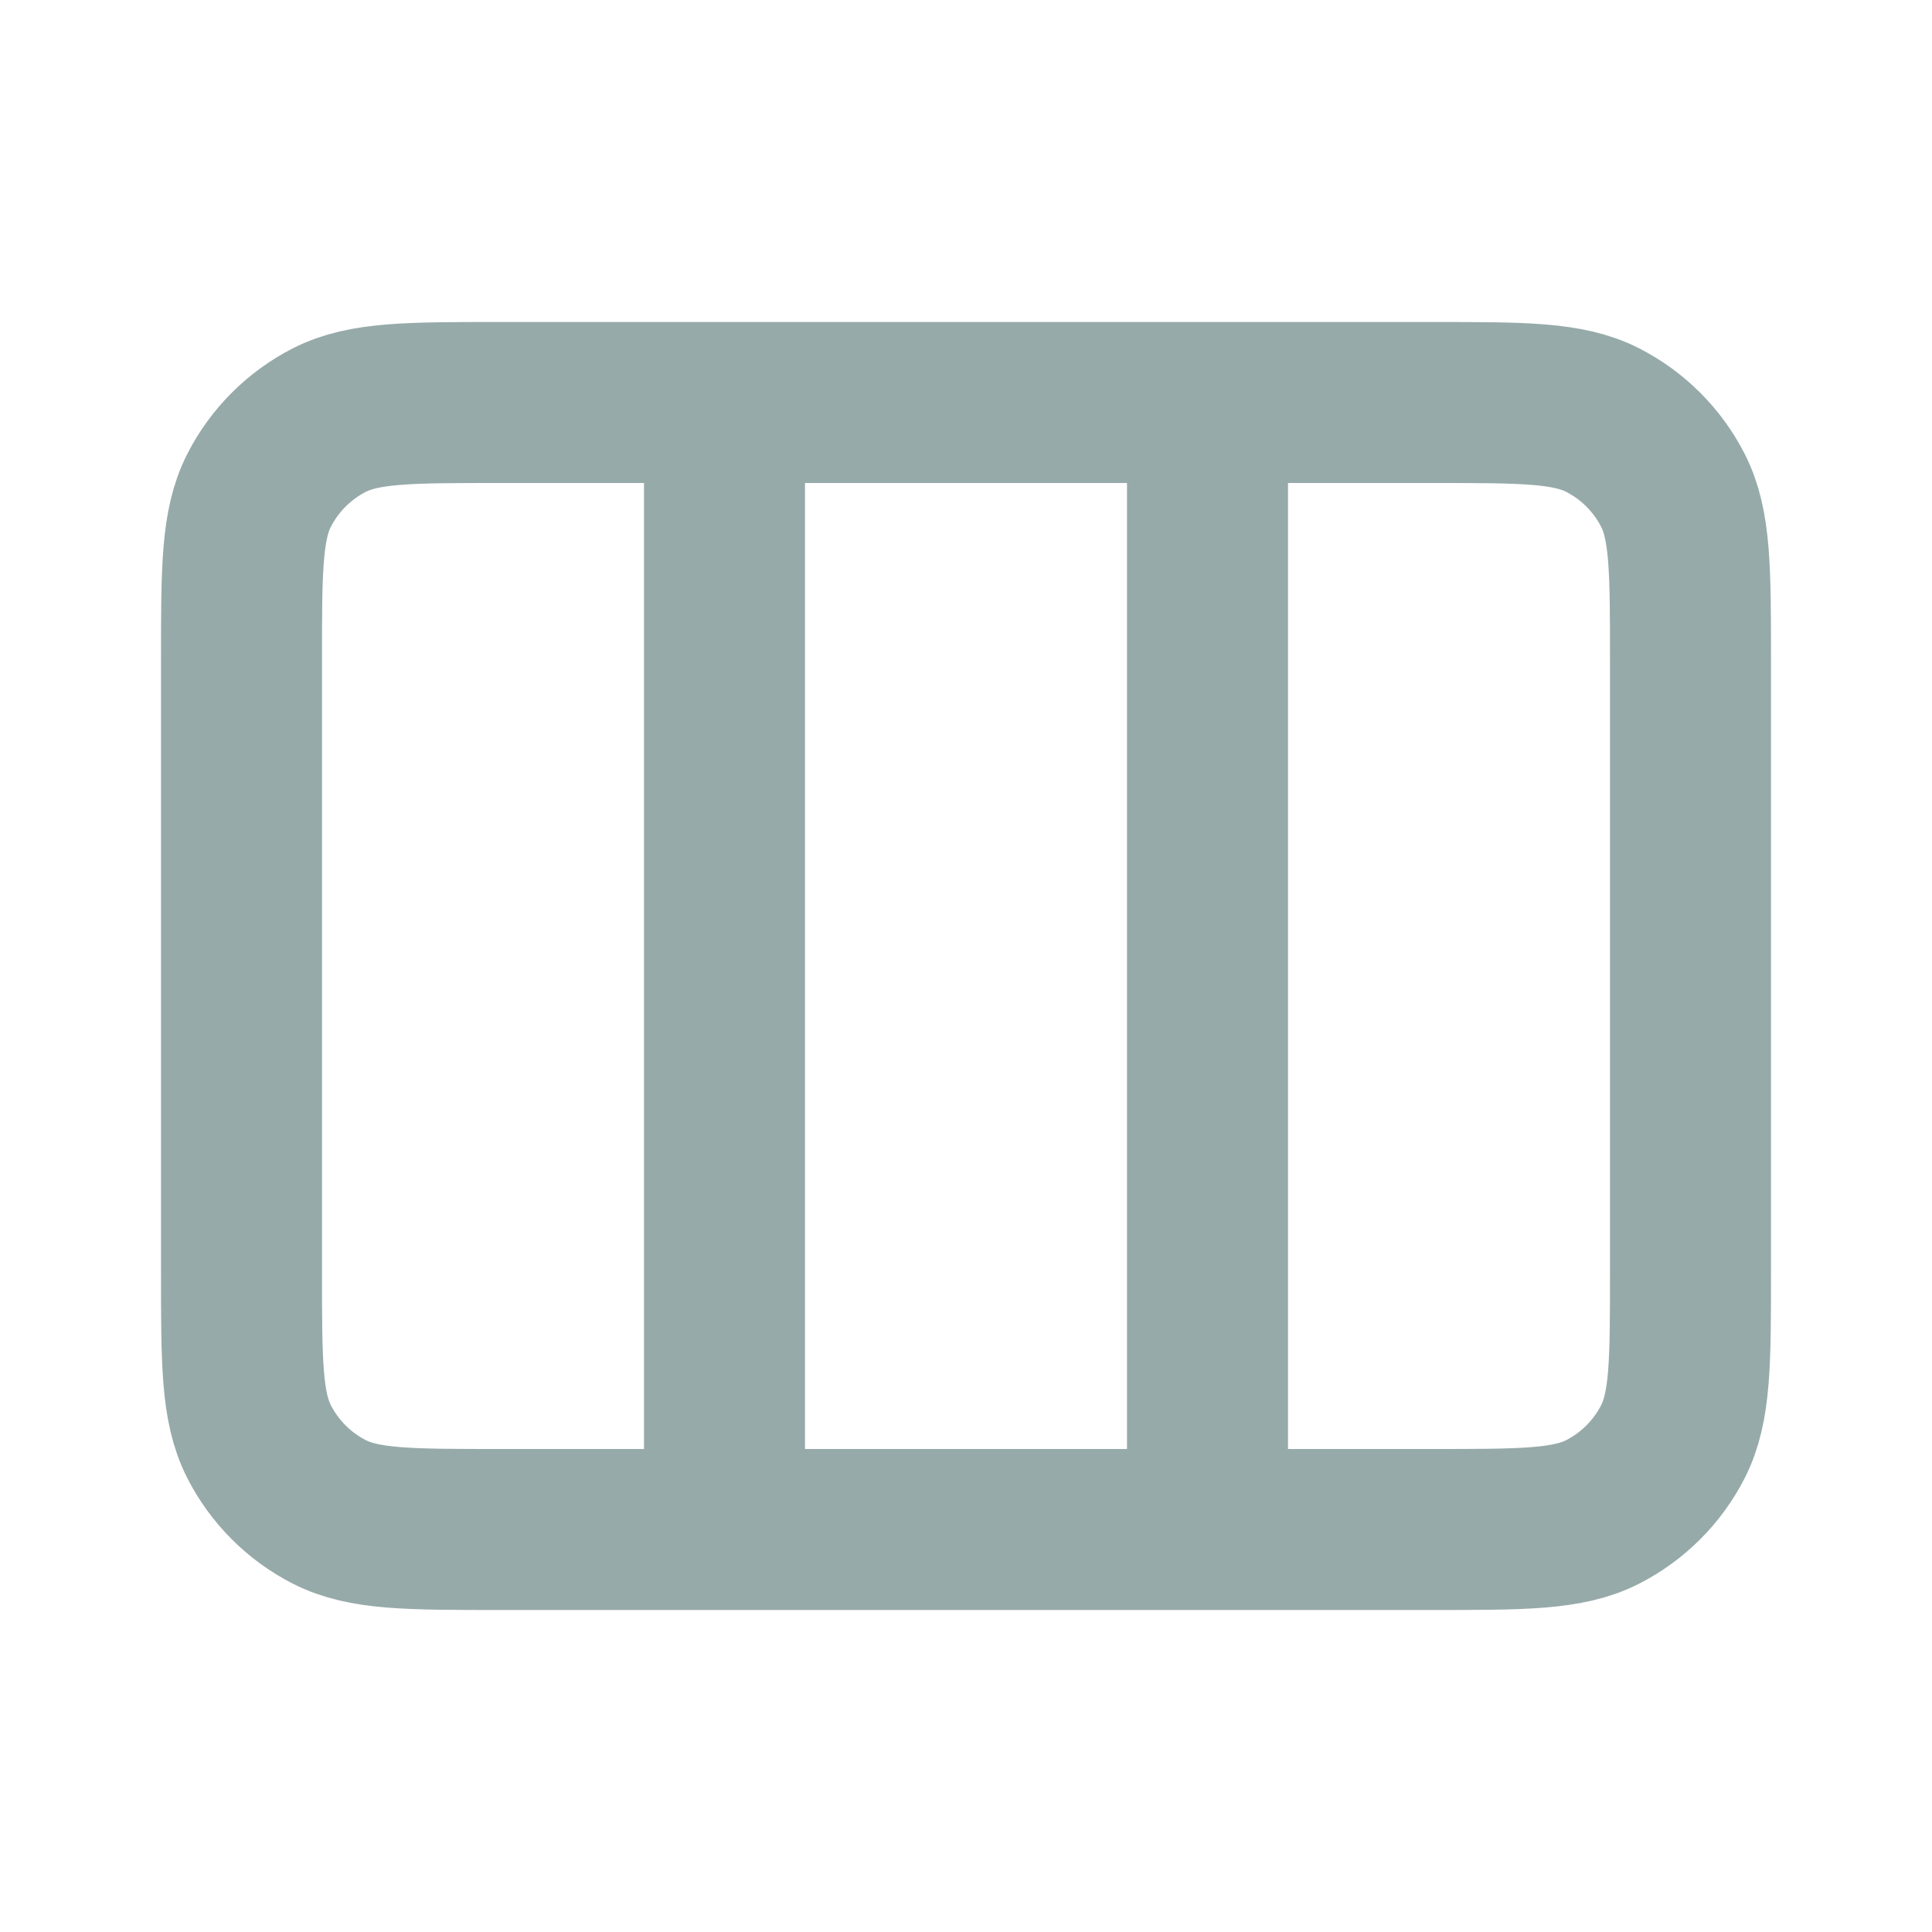
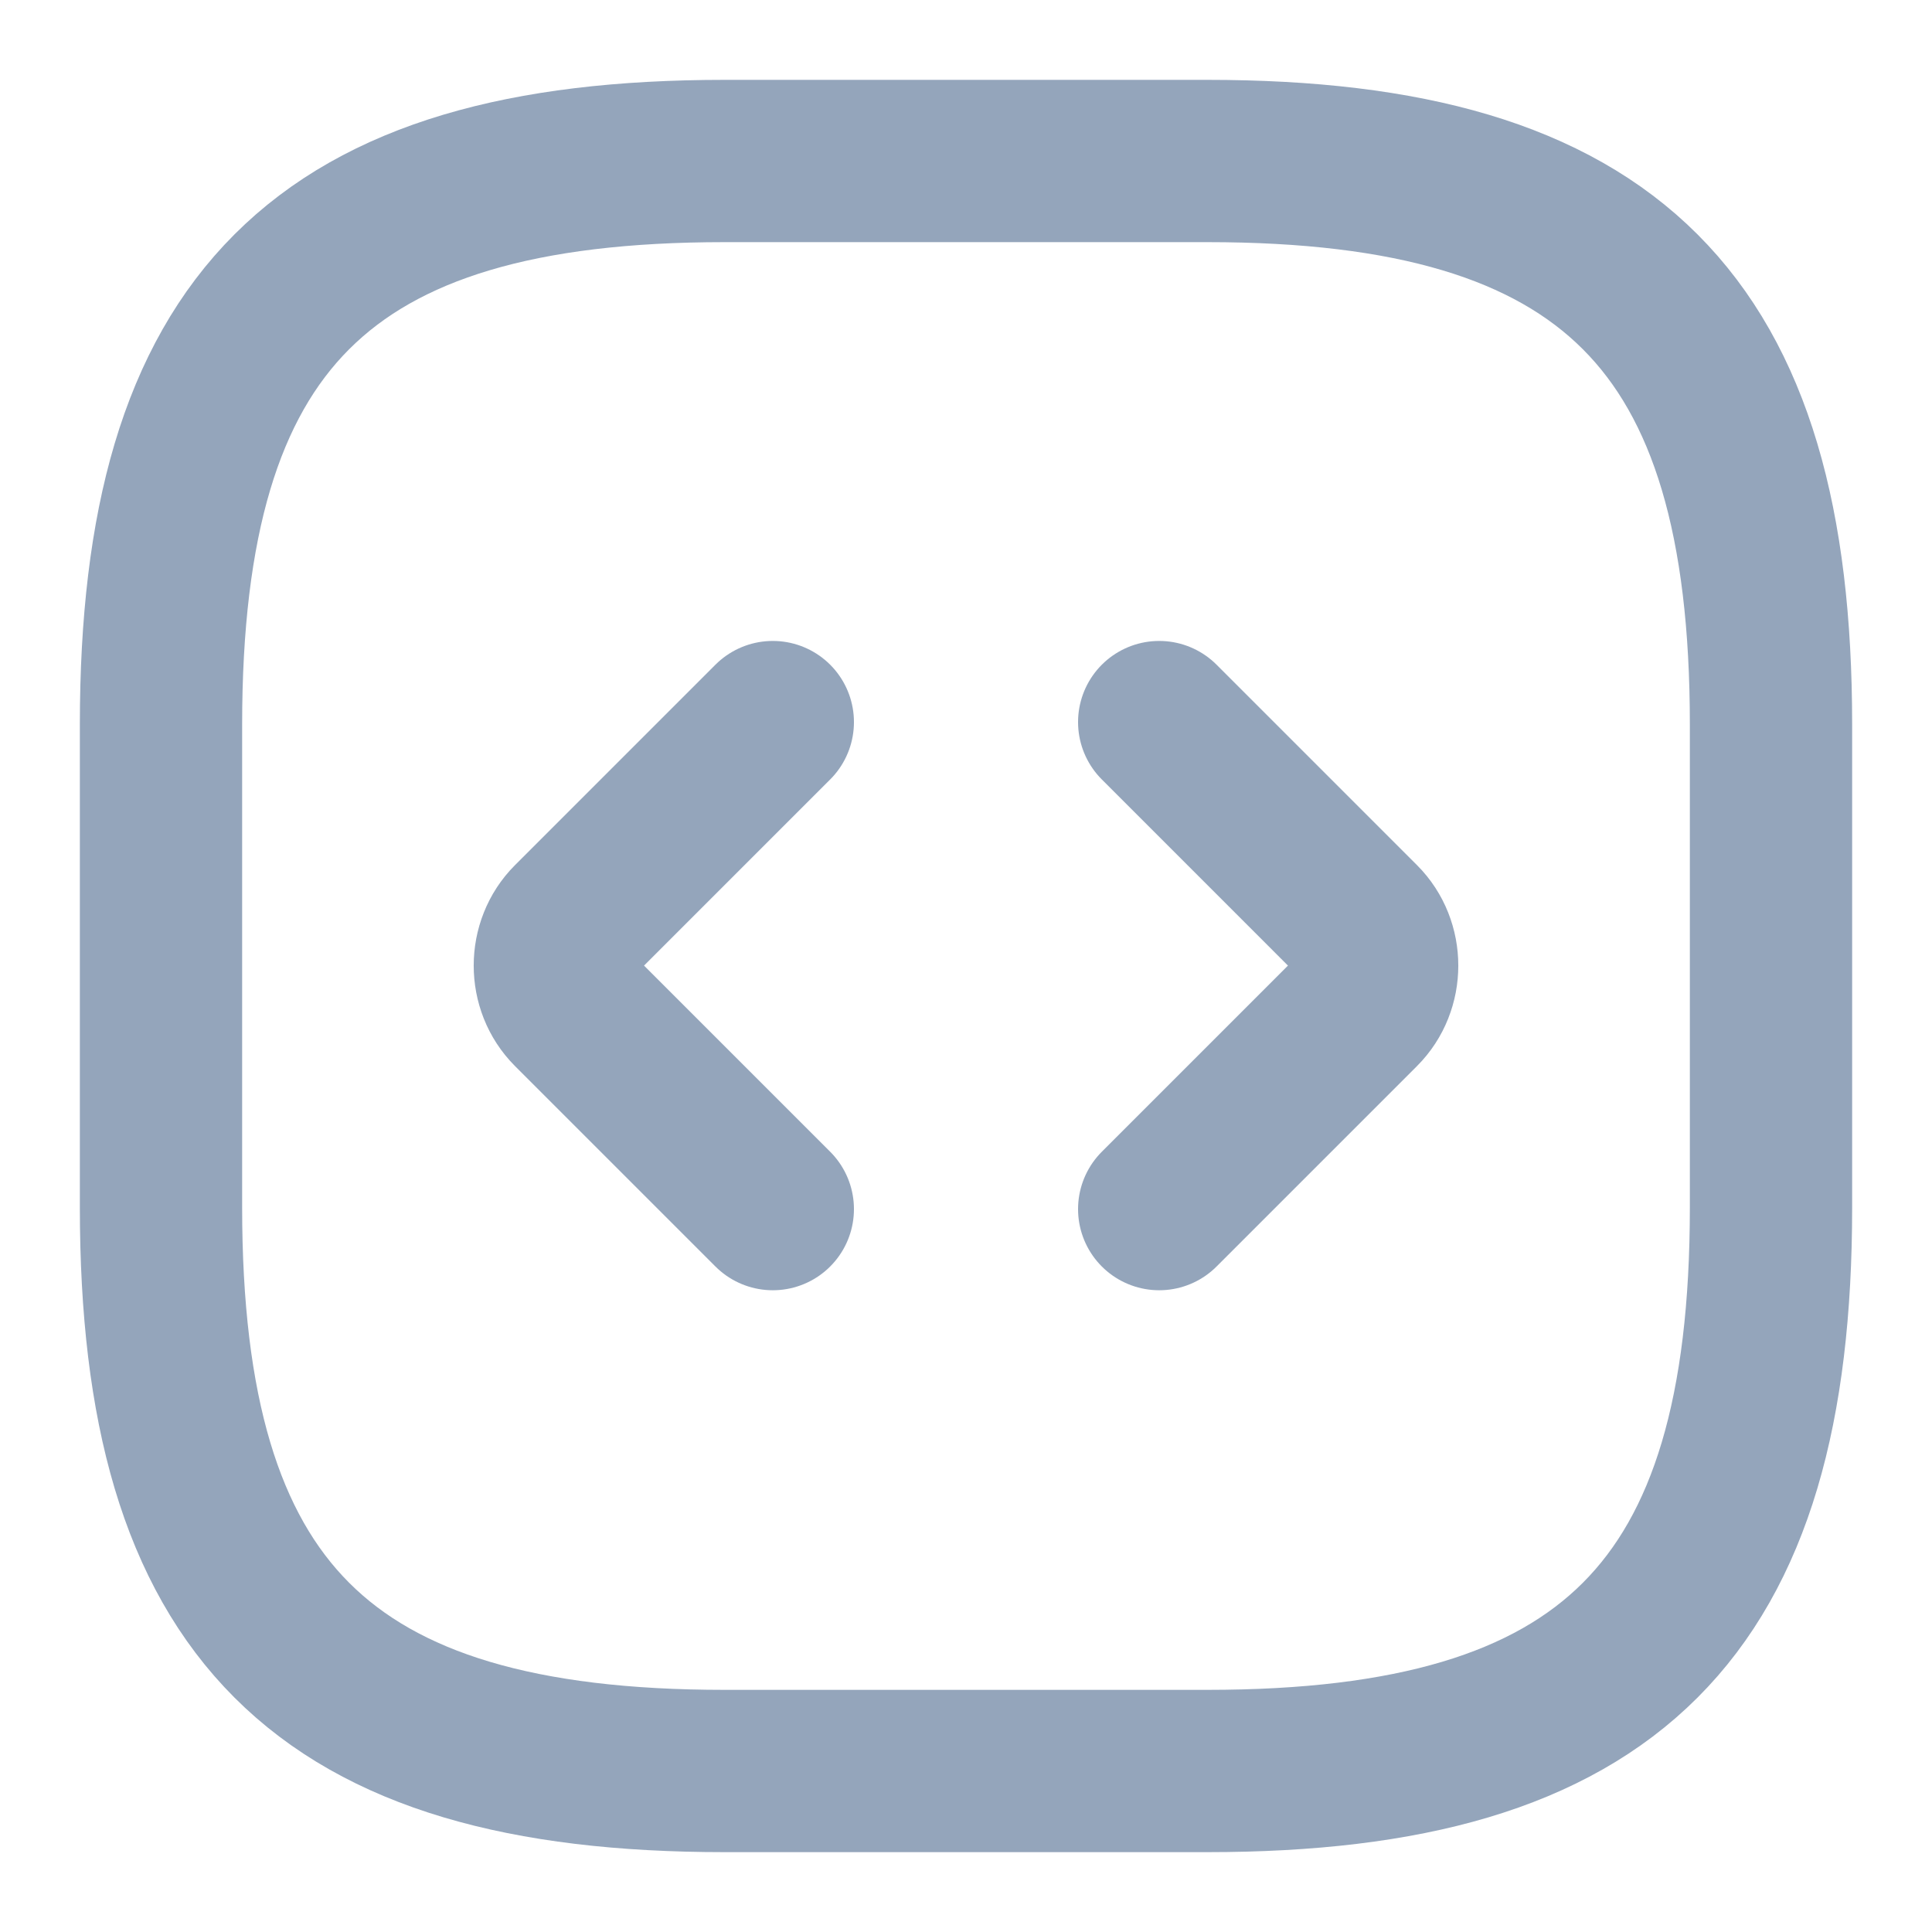
<svg xmlns="http://www.w3.org/2000/svg" width="256px" height="256px" viewBox="0 0 24 24" fill="none">
  <g id="SVGRepo_bgCarrier" stroke-width="0" />
  <g id="SVGRepo_tracerCarrier" stroke-linecap="round" stroke-linejoin="round" />
  <g id="SVGRepo_iconCarrier">
-     <path d="M9 5V19M15 5V19M6.2 19H17.8C18.92 19 19.48 19 19.908 18.782C20.284 18.59 20.59 18.284 20.782 17.908C21 17.48 21 16.92 21 15.8V8.2C21 7.08 21 6.52 20.782 6.092C20.59 5.716 20.284 5.41 19.908 5.218C19.48 5 18.92 5 17.8 5H6.2C5.08 5 4.52 5 4.092 5.218C3.716 5.41 3.41 5.716 3.218 6.092C3 6.52 3 7.08 3 8.2V15.8C3 16.92 3 17.48 3.218 17.908C3.41 18.284 3.716 18.59 4.092 18.782C4.52 19 5.08 19 6.2 19Z" stroke="#96aaa9" stroke-width="2" stroke-linecap="round" stroke-linejoin="round" />
+     <path d="M9 22H15C20 22 22 20 22 15V9C22 4 20 2 15 2H9C4 2 2 4 2 9V15C2 20 4 22 9 22Z" stroke="#94a5bb" stroke-width="2.016" stroke-linecap="round" stroke-linejoin="round" />
+     <path d="M9.6 8.97L7.11 11.46C6.82 11.75 6.82 12.24 7.11 12.53L9.6 15.02" stroke="#94a5bb" stroke-width="2.016" stroke-miterlimit="10" stroke-linecap="round" stroke-linejoin="round" />
+     <path d="M14.4 8.97L16.89 11.46C17.18 11.75 17.18 12.24 16.89 12.53L14.4 15.02" stroke="#94a5bb" stroke-width="2.016" stroke-miterlimit="10" stroke-linecap="round" stroke-linejoin="round" />
  </g>
</svg>
